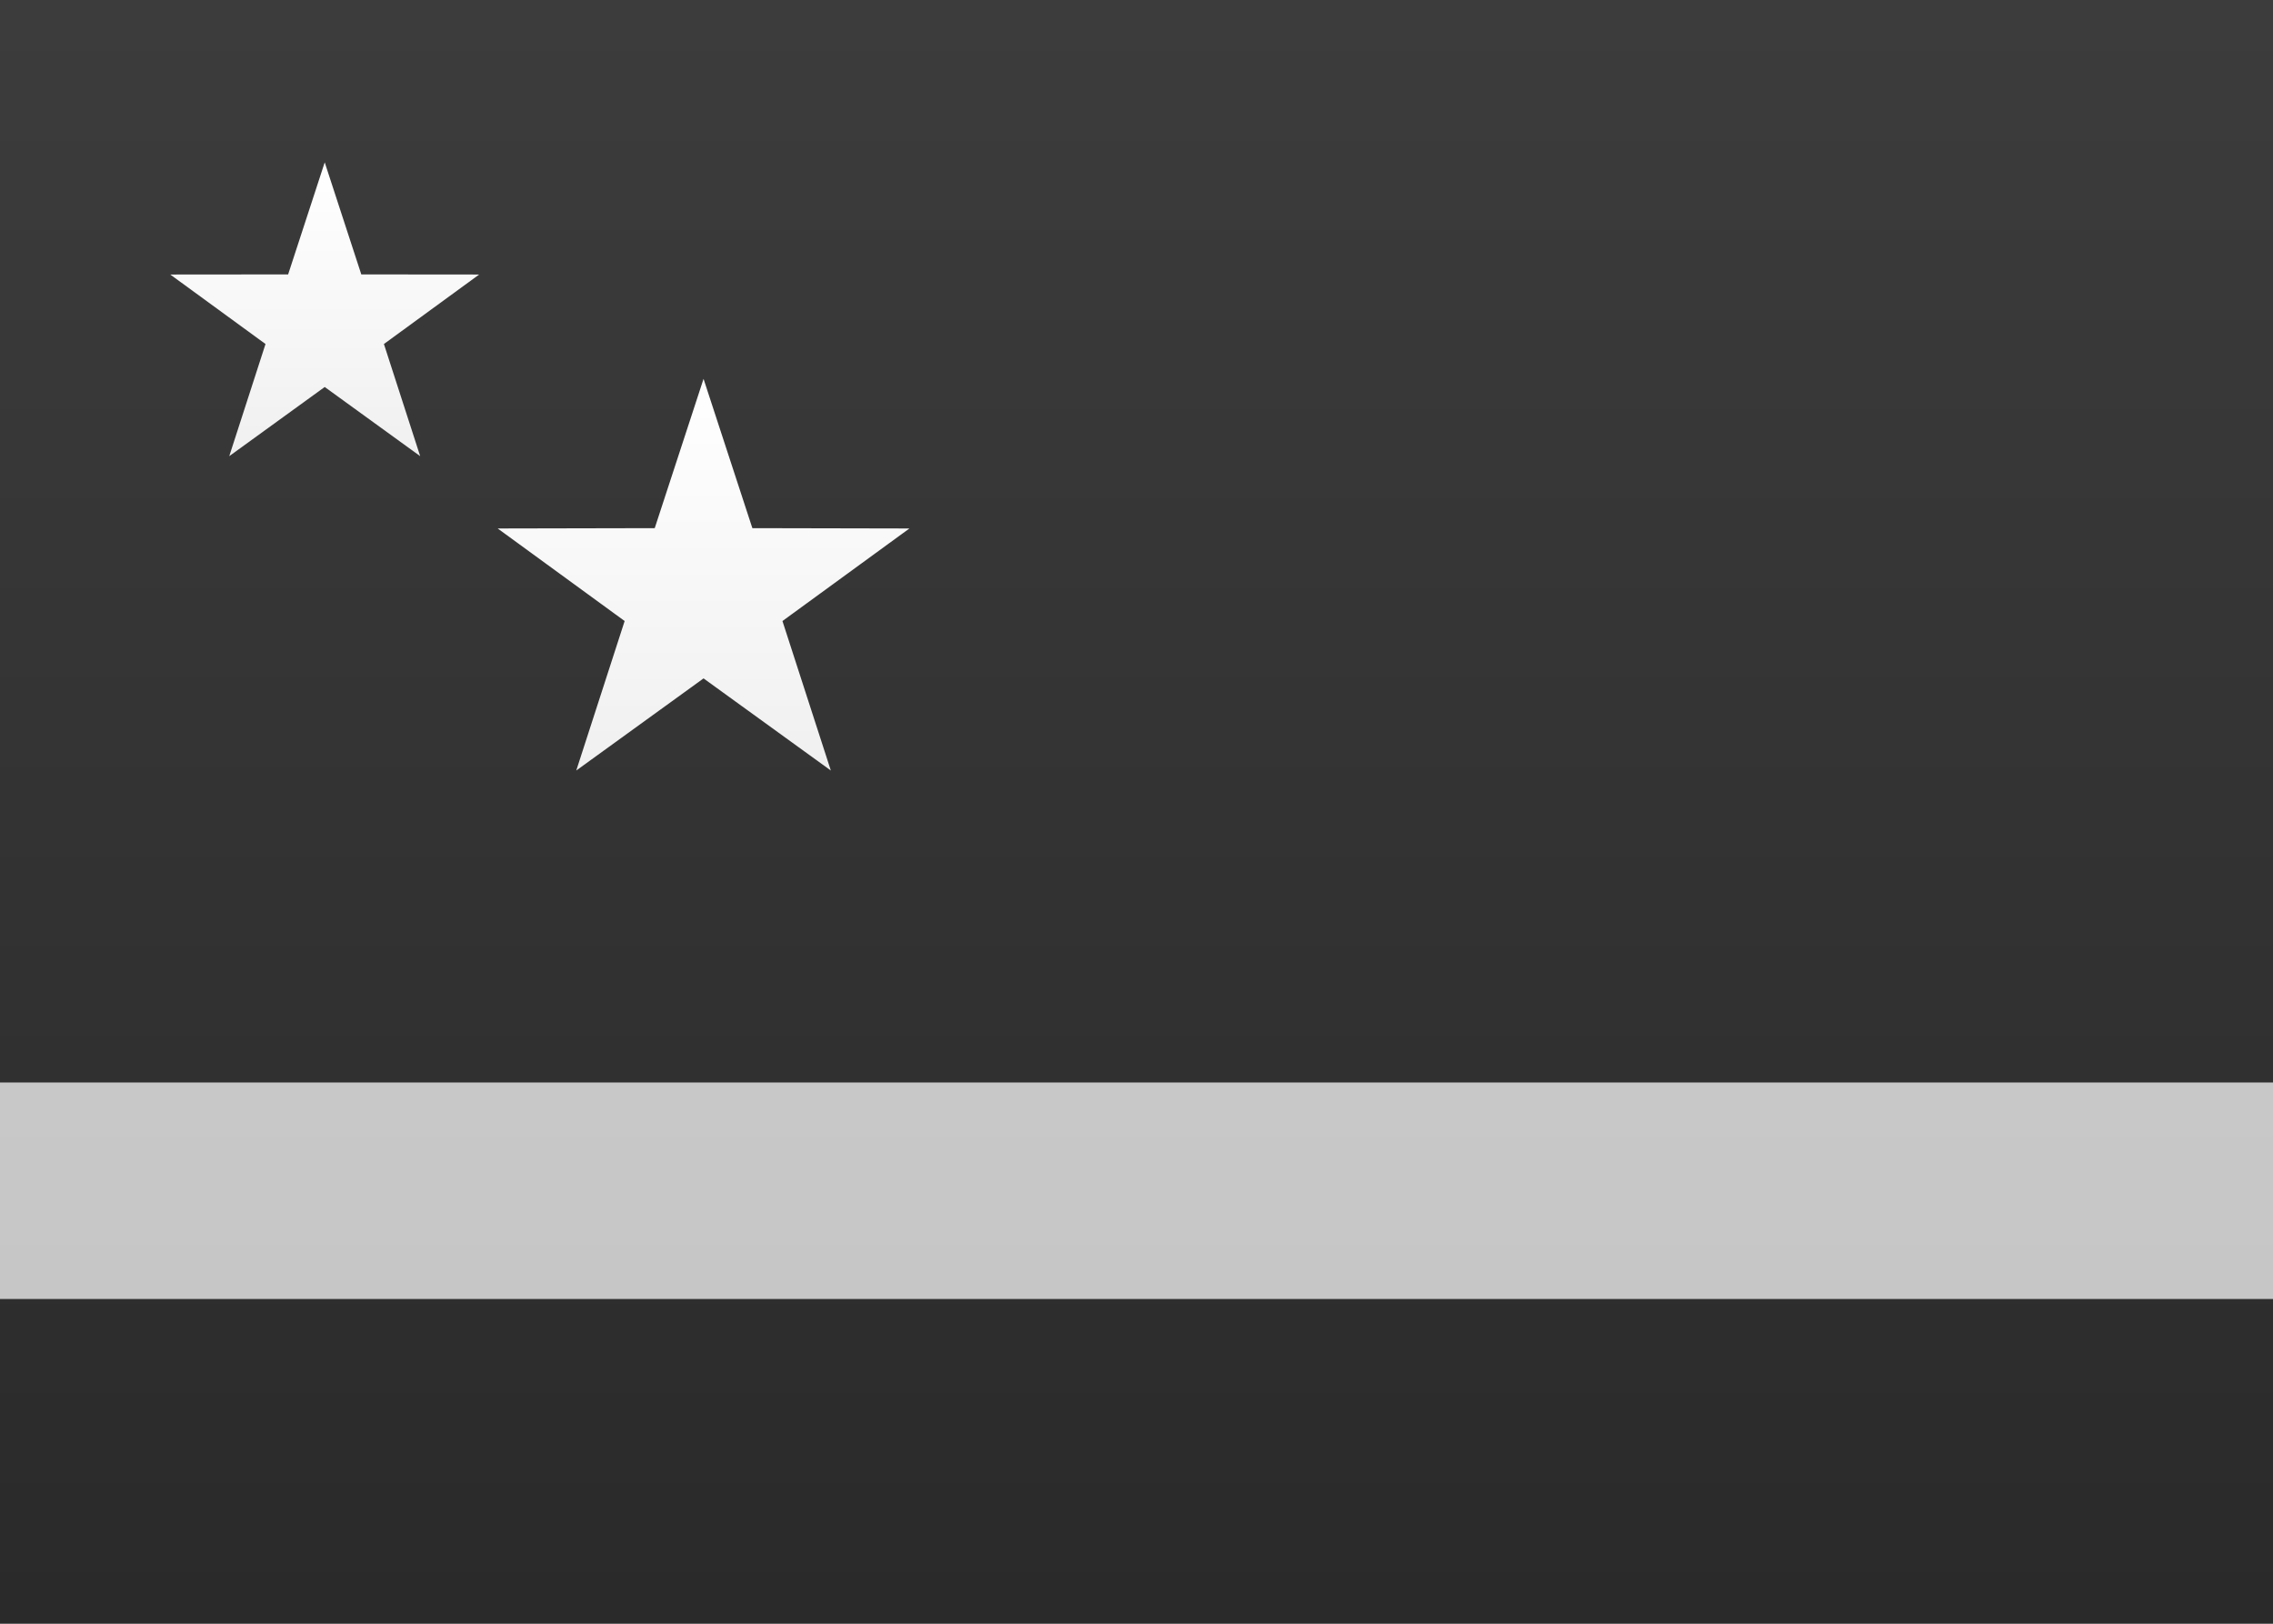
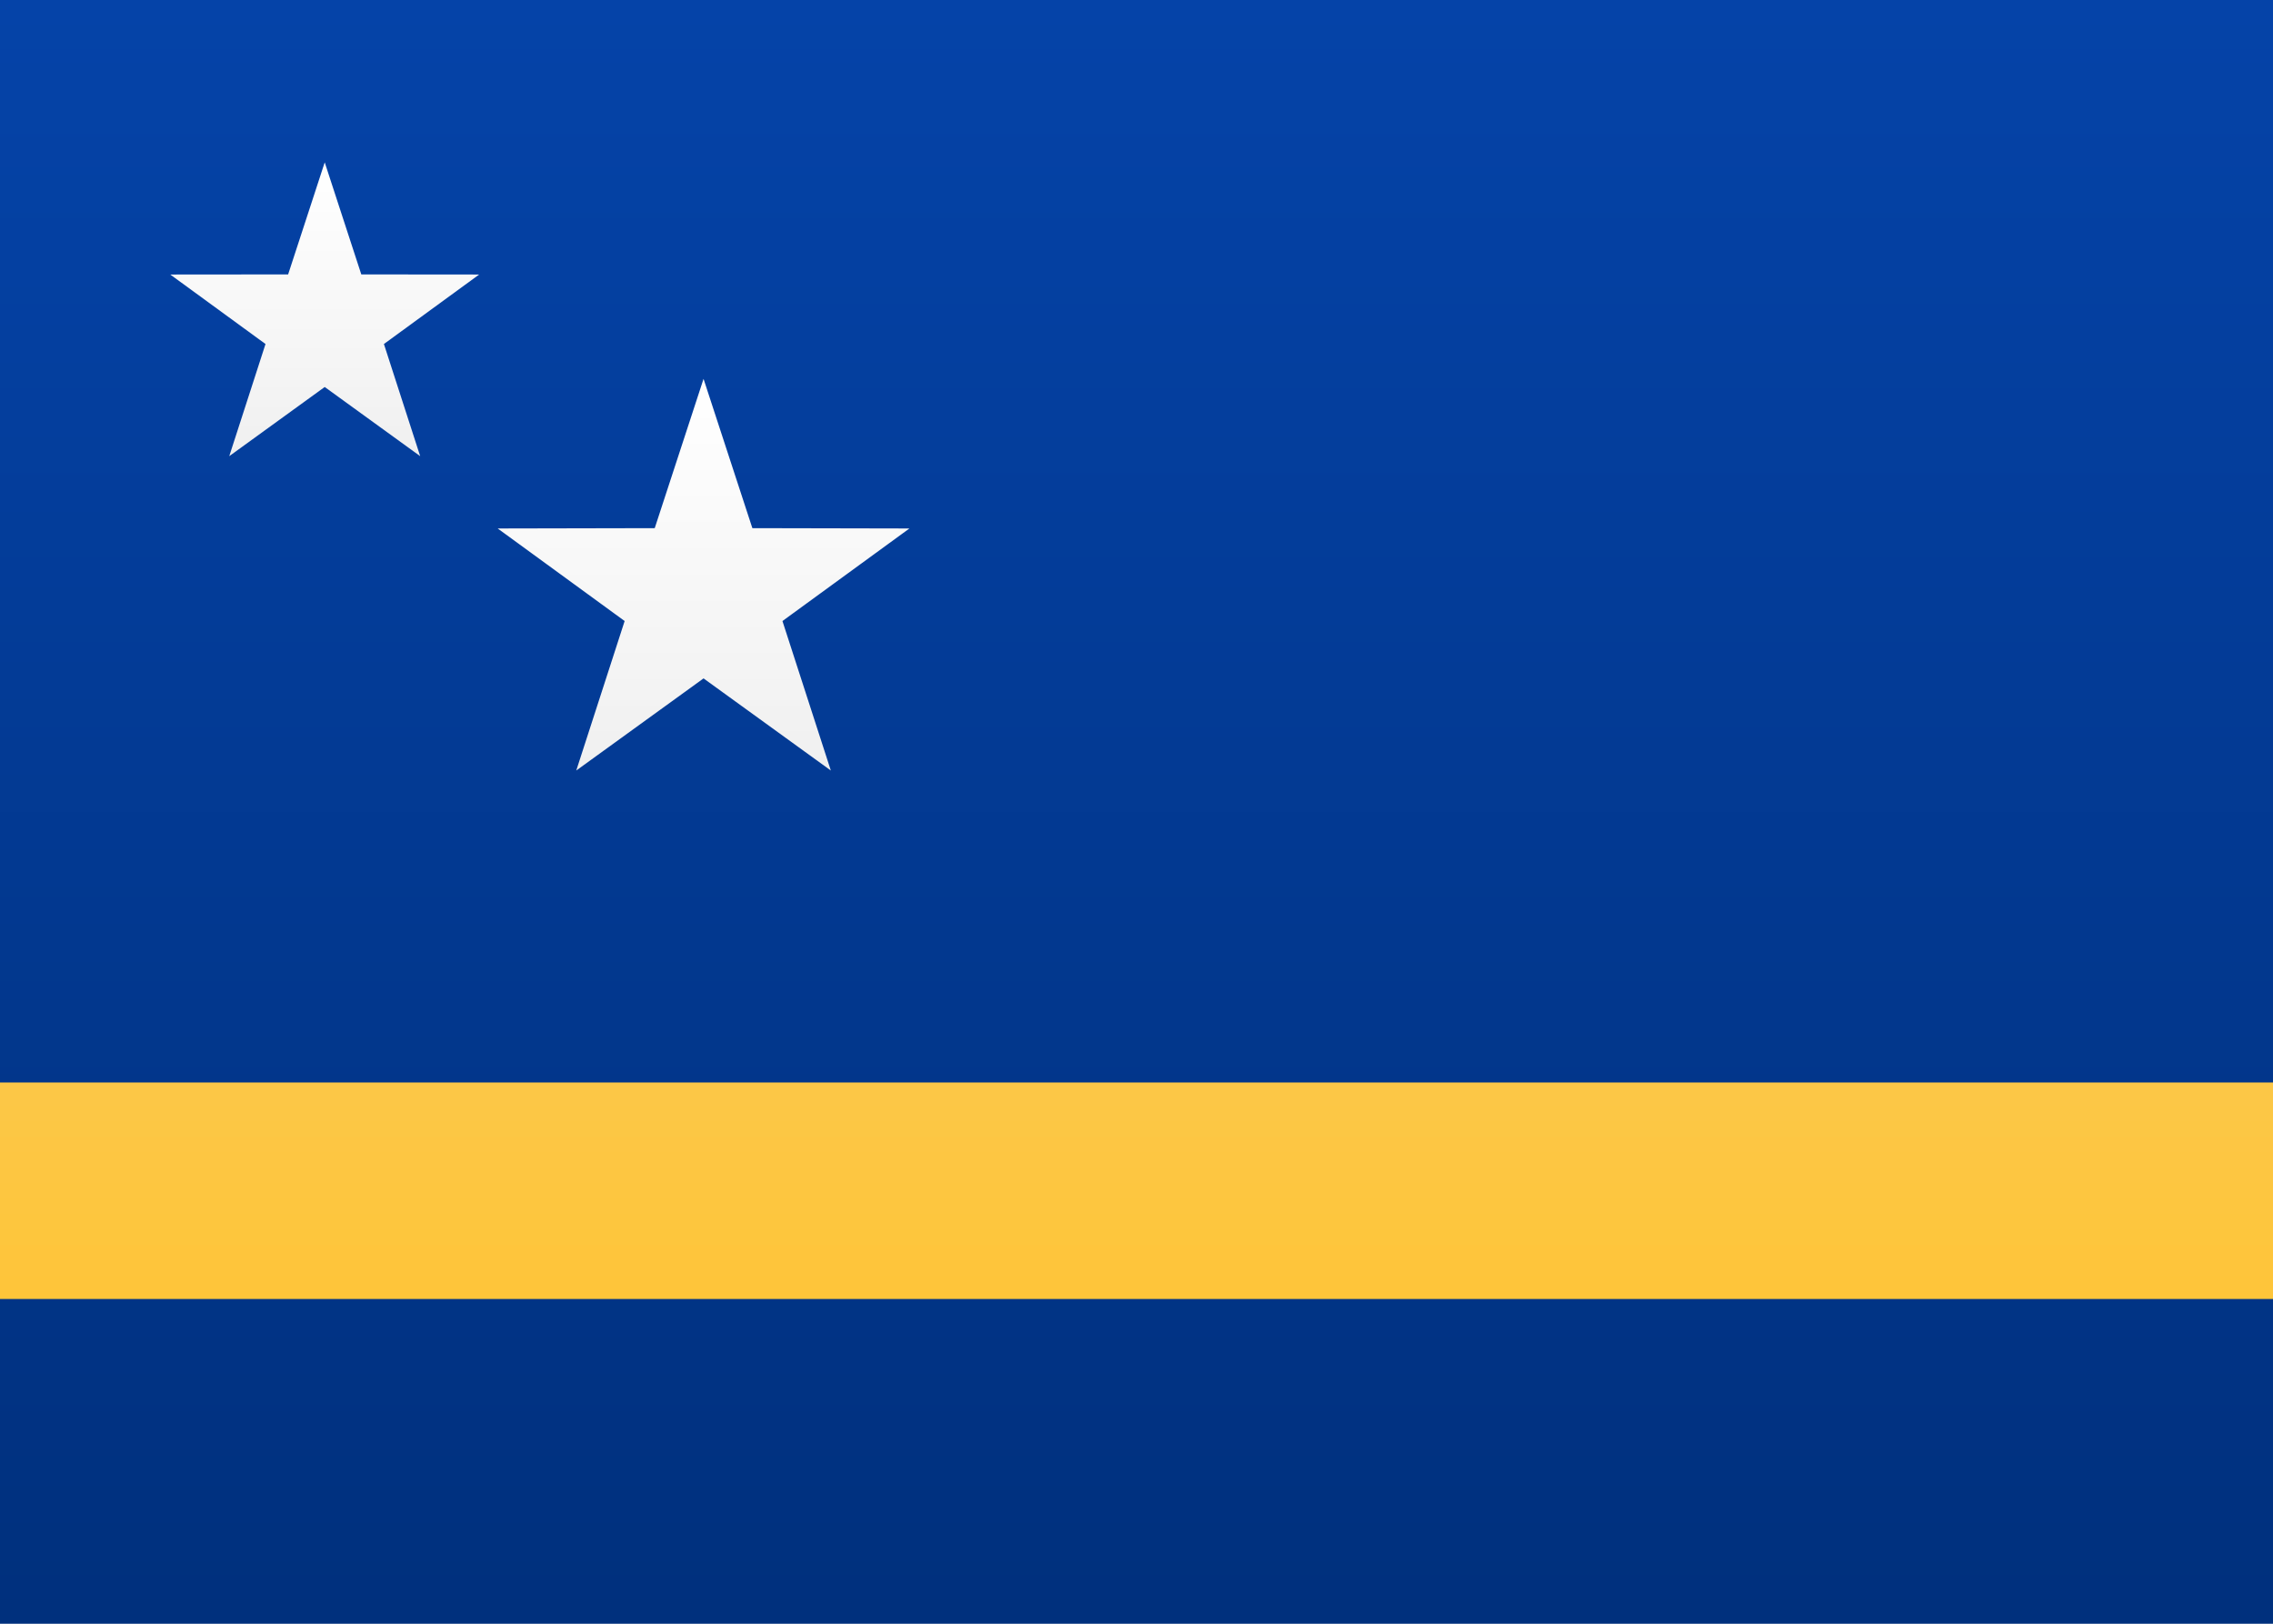
- <svg xmlns="http://www.w3.org/2000/svg" width="21px" height="15px" viewBox="0 0 21 15" version="1.1" id="svg30">
-   <defs id="defs21">
+ <svg xmlns="http://www.w3.org/2000/svg" width="21px" height="15px" viewBox="0 0 21 15" version="1.1">
+   <defs>
    <linearGradient x1="50%" y1="0%" x2="50%" y2="100%" id="linearGradient-1">
-       <stop stop-color="#FFFFFF" offset="0%" id="stop6" />
-       <stop stop-color="#F0F0F0" offset="100%" id="stop8" />
+       <stop stop-color="#FFFFFF" offset="0%" />
+       <stop stop-color="#F0F0F0" offset="100%" />
    </linearGradient>
    <linearGradient x1="50%" y1="0%" x2="50%" y2="100%" id="linearGradient-2">
-       <stop stop-color="#0543A8" offset="0%" id="stop11" />
-       <stop stop-color="#00307D" offset="100%" id="stop13" />
+       <stop stop-color="#0543A8" offset="0%" />
+       <stop stop-color="#00307D" offset="100%" />
    </linearGradient>
    <linearGradient x1="50%" y1="0%" x2="50%" y2="100%" id="linearGradient-3">
-       <stop stop-color="#FCC747" offset="0%" id="stop16" />
-       <stop stop-color="#FEC539" offset="100%" id="stop18" />
-     </linearGradient>
-     <linearGradient x1="50%" y1="0%" x2="50%" y2="100%" id="linearGradient211">
-       <stop stop-color="#ffffff" offset="0%" id="stop49" />
-       <stop stop-color="#f0f0f0" offset="100%" id="stop51" />
-     </linearGradient>
-     <linearGradient x1="50%" y1="0%" x2="50%" y2="100%" id="linearGradient2584">
-       <stop stop-color="#3c3c3c" offset="0%" id="stop54" />
-       <stop stop-color="#2a2a2a" offset="100%" id="stop56" />
-     </linearGradient>
-     <linearGradient x1="50%" y1="0%" x2="50%" y2="100%" id="linearGradient7876">
-       <stop stop-color="#c8c8c8" offset="0%" id="stop59" />
-       <stop stop-color="#c6c6c6" offset="100%" id="stop61" />
+       <stop stop-color="#FCC747" offset="0%" />
+       <stop stop-color="#FEC539" offset="100%" />
    </linearGradient>
  </defs>
  <g id="Symbols" stroke="none" stroke-width="1" fill="none" fill-rule="evenodd">
    <g id="CW">
-       <rect id="FlagBackground" fill="url(#linearGradient211)" x="0" y="0" width="21" height="15" />
-       <rect id="Mask-Copy" fill="url(#linearGradient2584)" x="0" y="0" width="21" height="15" />
-       <rect id="Rectangle-1337" fill="url(#linearGradient7876)" x="0" y="10" width="21" height="2" />
-       <polygon id="Star-53" fill="url(#linearGradient211)" points="6.5 6.267 5.324 7.118 5.771 5.737 4.598 4.882 6.049 4.879 6.5 3.5 6.951 4.879 8.402 4.882 7.229 5.737 7.676 7.118" />
-       <polygon id="Star-53-Copy" fill="url(#linearGradient211)" points="3 3.575 2.118 4.214 2.453 3.178 1.573 2.536 2.662 2.535 3 1.5 3.338 2.535 4.427 2.536 3.547 3.178 3.882 4.214" />
+       <rect id="FlagBackground" fill="url(#linearGradient-1)" x="0" y="0" width="21" height="15" />
+       <rect id="Mask-Copy" fill="url(#linearGradient-2)" x="0" y="0" width="21" height="15" />
+       <rect id="Rectangle-1337" fill="url(#linearGradient-3)" x="0" y="10" width="21" height="2" />
+       <polygon id="Star-53" fill="url(#linearGradient-1)" points="6.5 6.267 5.324 7.118 5.771 5.737 4.598 4.882 6.049 4.879 6.5 3.5 6.951 4.879 8.402 4.882 7.229 5.737 7.676 7.118" />
+       <polygon id="Star-53-Copy" fill="url(#linearGradient-1)" points="3 3.575 2.118 4.214 2.453 3.178 1.573 2.536 2.662 2.535 3 1.5 3.338 2.535 4.427 2.536 3.547 3.178 3.882 4.214" />
    </g>
  </g>
</svg>
